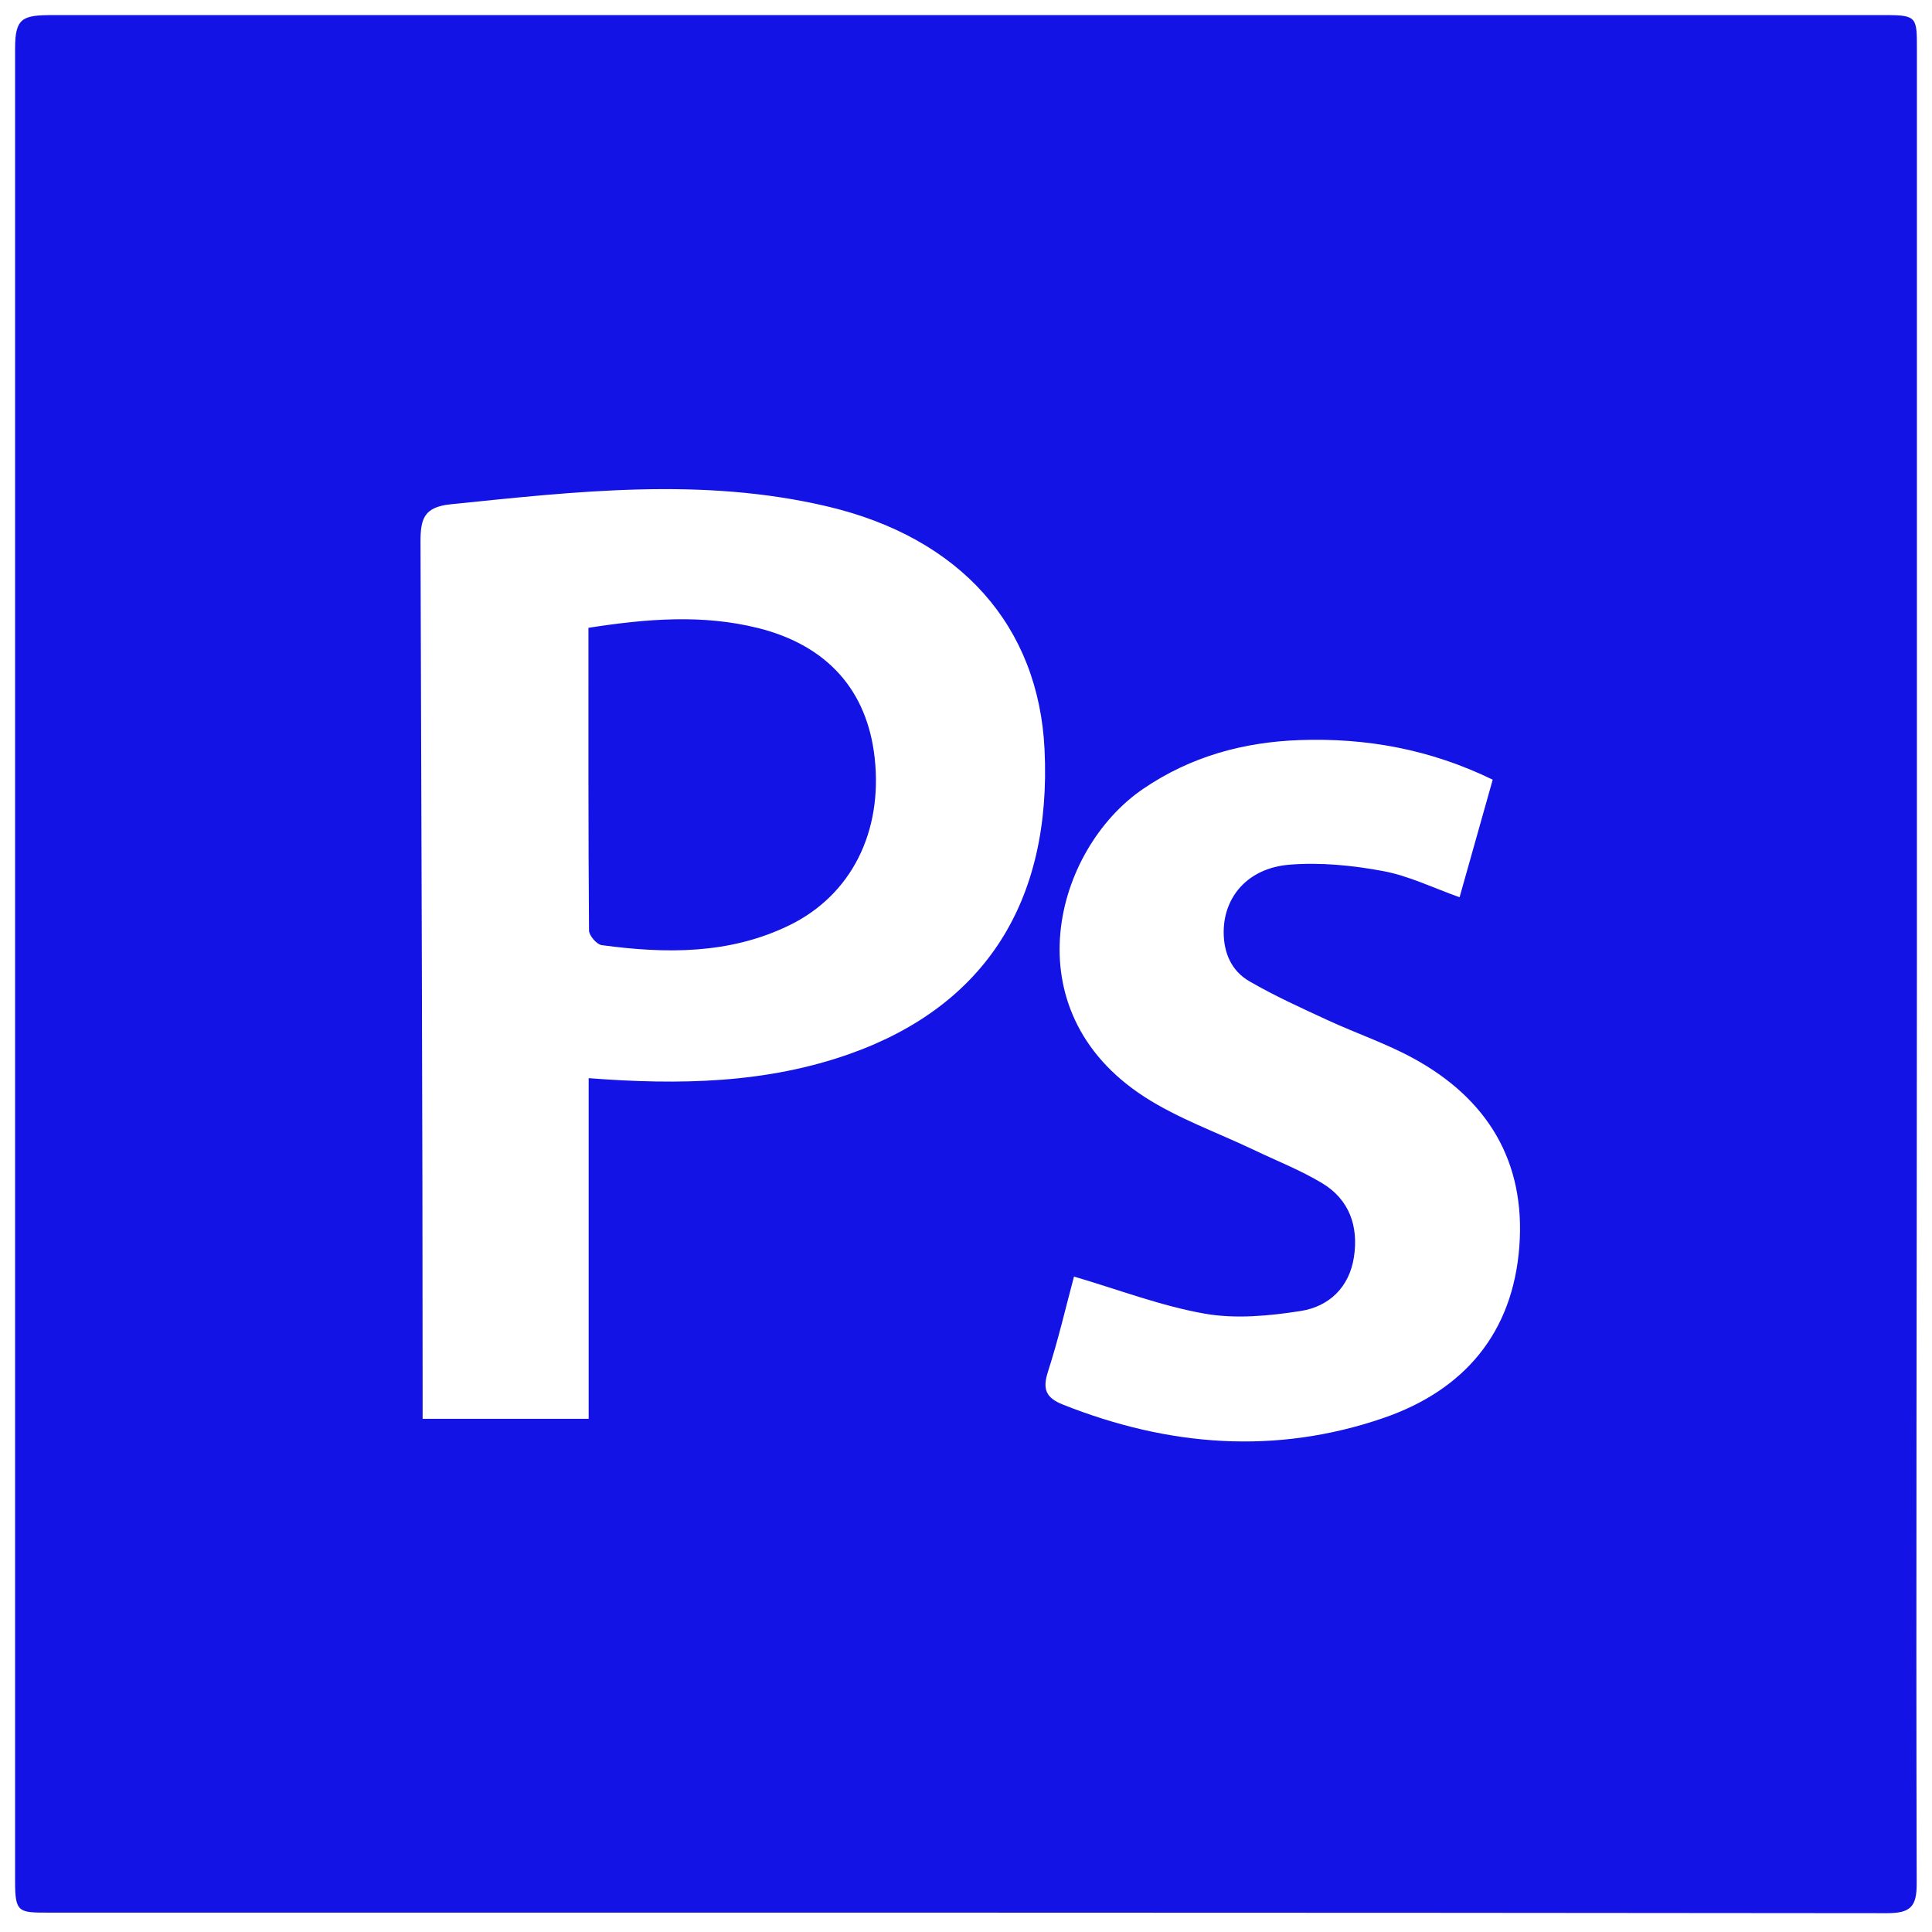
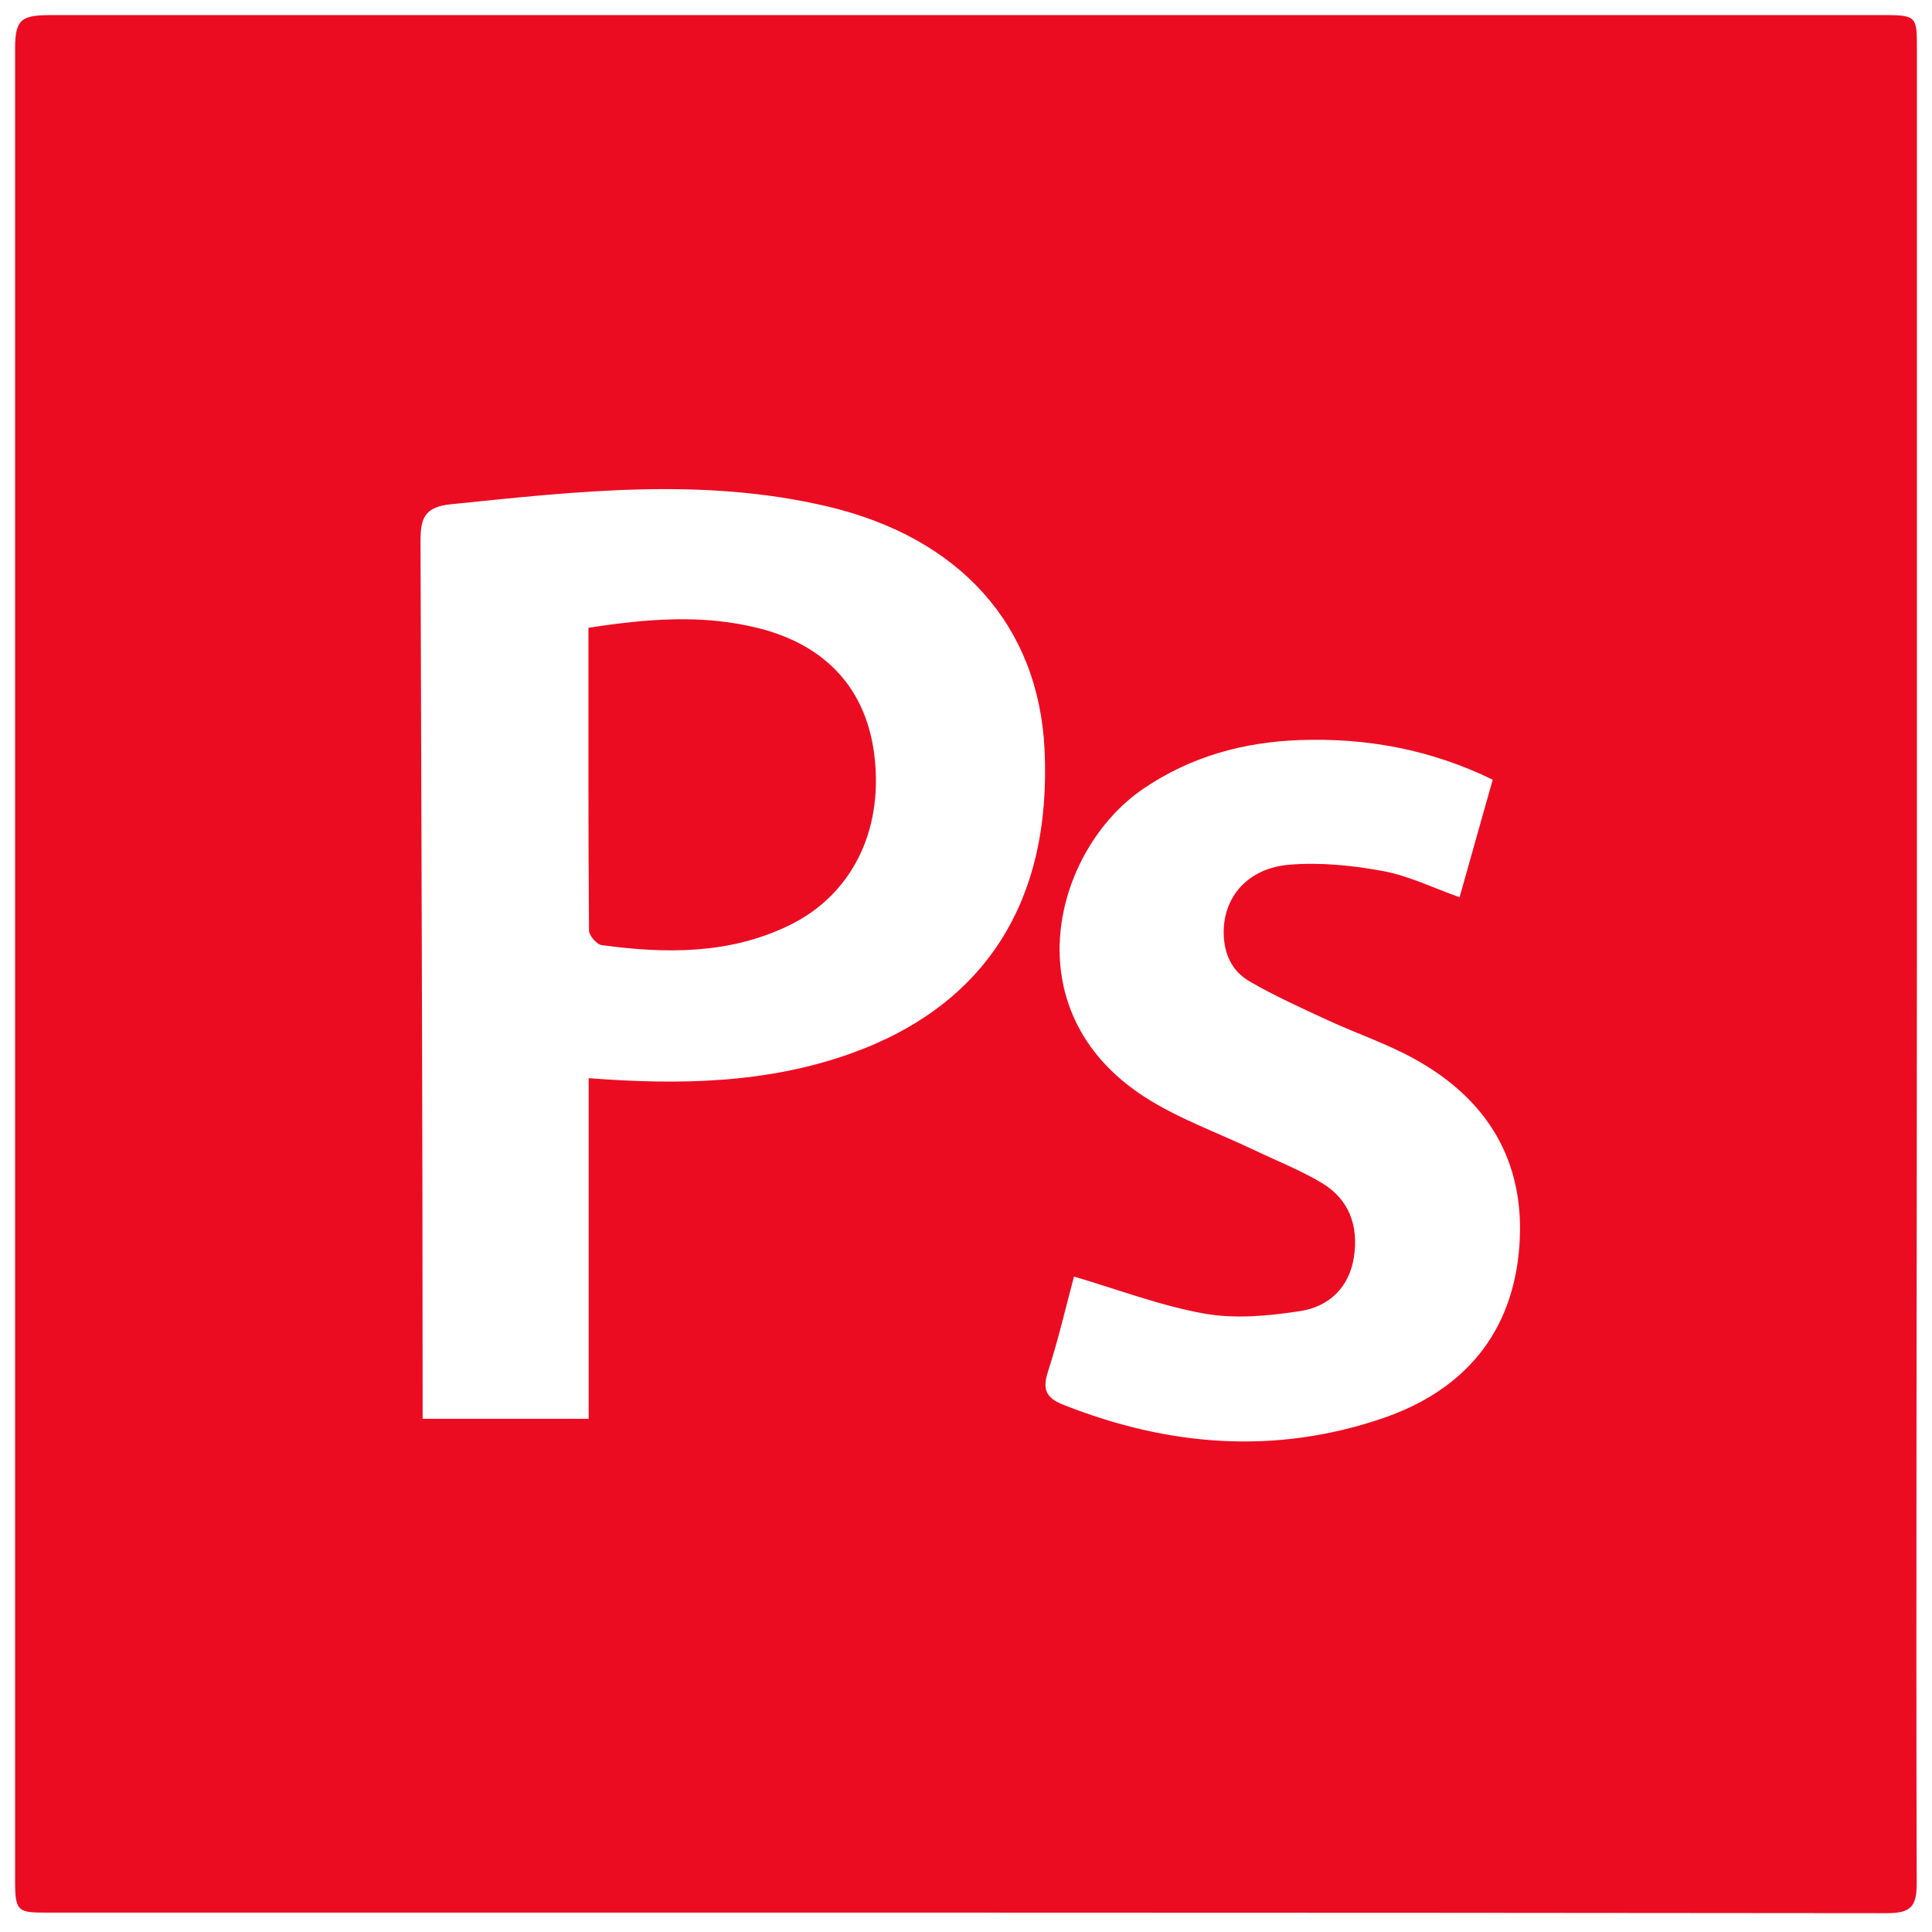
<svg xmlns="http://www.w3.org/2000/svg" viewBox="0 0 128 128">
-   <path fill-rule="evenodd" clip-rule="evenodd" fill="#1313E5" d="M50.246 41.616c-3.682-.925-7.369-.628-11.26-.022 0 6.805-.014 13.427.037 20.05.002.339.511.929.841.974 4.243.573 8.463.619 12.431-1.315 4.105-2 6.196-6.182 5.654-11.092-.492-4.471-3.139-7.448-7.703-8.595zM127 63.963v-60.678c0-2.096.023-2.285-2.012-2.285h-121.509c-1.979 0-2.479.19-2.479 2.186v121.509c0 2.018.252 2.021 2.209 2.021 40.555.001 81.231-.009 121.786.037 1.573.002 1.995-.417 1.991-1.959-.054-20.277.014-40.556.014-60.831zm-70.648 5.84c-5.557 1.982-11.352 2.093-17.352 1.628v22.569h-11v-1.402c0-18.895-.087-37.788-.14-56.682-.006-1.569.243-2.327 2.011-2.507 8.332-.852 16.617-1.81 24.902.133 8.906 2.087 14.041 7.975 14.431 16.11.483 10.074-3.944 16.974-12.852 20.151zm44.31 12.754c-.424 5.771-3.678 9.56-9.015 11.392-7.142 2.452-14.245 1.883-21.225-.891-1.143-.455-1.364-1.031-.987-2.196.687-2.126 1.19-4.312 1.72-6.286 2.951.866 5.757 1.947 8.664 2.458 2.053.361 4.272.149 6.359-.178 1.871-.294 3.217-1.564 3.524-3.572.312-2.041-.303-3.809-2.105-4.895-1.432-.862-3.01-1.479-4.523-2.202-2.433-1.163-5.026-2.075-7.27-3.53-8.831-5.727-5.956-16.383-.063-20.396 3.153-2.146 6.642-3.098 10.377-3.229 4.393-.154 8.623.604 12.778 2.623l-2.195 7.789c-1.74-.616-3.36-1.416-5.07-1.734-2.029-.378-4.157-.589-6.205-.422-2.746.225-4.354 2.12-4.354 4.47 0 1.392.528 2.57 1.689 3.245 1.666.969 3.434 1.768 5.186 2.579 1.896.877 3.898 1.551 5.723 2.552 4.87 2.67 7.405 6.8 6.992 12.423z" />
+   <path fill-rule="evenodd" clip-rule="evenodd" fill="#EC0C22" d="M50.246 41.616c-3.682-.925-7.369-.628-11.26-.022 0 6.805-.014 13.427.037 20.05.002.339.511.929.841.974 4.243.573 8.463.619 12.431-1.315 4.105-2 6.196-6.182 5.654-11.092-.492-4.471-3.139-7.448-7.703-8.595zM127 63.963v-60.678c0-2.096.023-2.285-2.012-2.285h-121.509c-1.979 0-2.479.19-2.479 2.186v121.509c0 2.018.252 2.021 2.209 2.021 40.555.001 81.231-.009 121.786.037 1.573.002 1.995-.417 1.991-1.959-.054-20.277.014-40.556.014-60.831zm-70.648 5.84c-5.557 1.982-11.352 2.093-17.352 1.628v22.569h-11v-1.402c0-18.895-.087-37.788-.14-56.682-.006-1.569.243-2.327 2.011-2.507 8.332-.852 16.617-1.81 24.902.133 8.906 2.087 14.041 7.975 14.431 16.11.483 10.074-3.944 16.974-12.852 20.151zm44.31 12.754c-.424 5.771-3.678 9.56-9.015 11.392-7.142 2.452-14.245 1.883-21.225-.891-1.143-.455-1.364-1.031-.987-2.196.687-2.126 1.19-4.312 1.72-6.286 2.951.866 5.757 1.947 8.664 2.458 2.053.361 4.272.149 6.359-.178 1.871-.294 3.217-1.564 3.524-3.572.312-2.041-.303-3.809-2.105-4.895-1.432-.862-3.01-1.479-4.523-2.202-2.433-1.163-5.026-2.075-7.27-3.53-8.831-5.727-5.956-16.383-.063-20.396 3.153-2.146 6.642-3.098 10.377-3.229 4.393-.154 8.623.604 12.778 2.623l-2.195 7.789c-1.74-.616-3.36-1.416-5.07-1.734-2.029-.378-4.157-.589-6.205-.422-2.746.225-4.354 2.12-4.354 4.47 0 1.392.528 2.57 1.689 3.245 1.666.969 3.434 1.768 5.186 2.579 1.896.877 3.898 1.551 5.723 2.552 4.87 2.67 7.405 6.8 6.992 12.423z" />
</svg>
